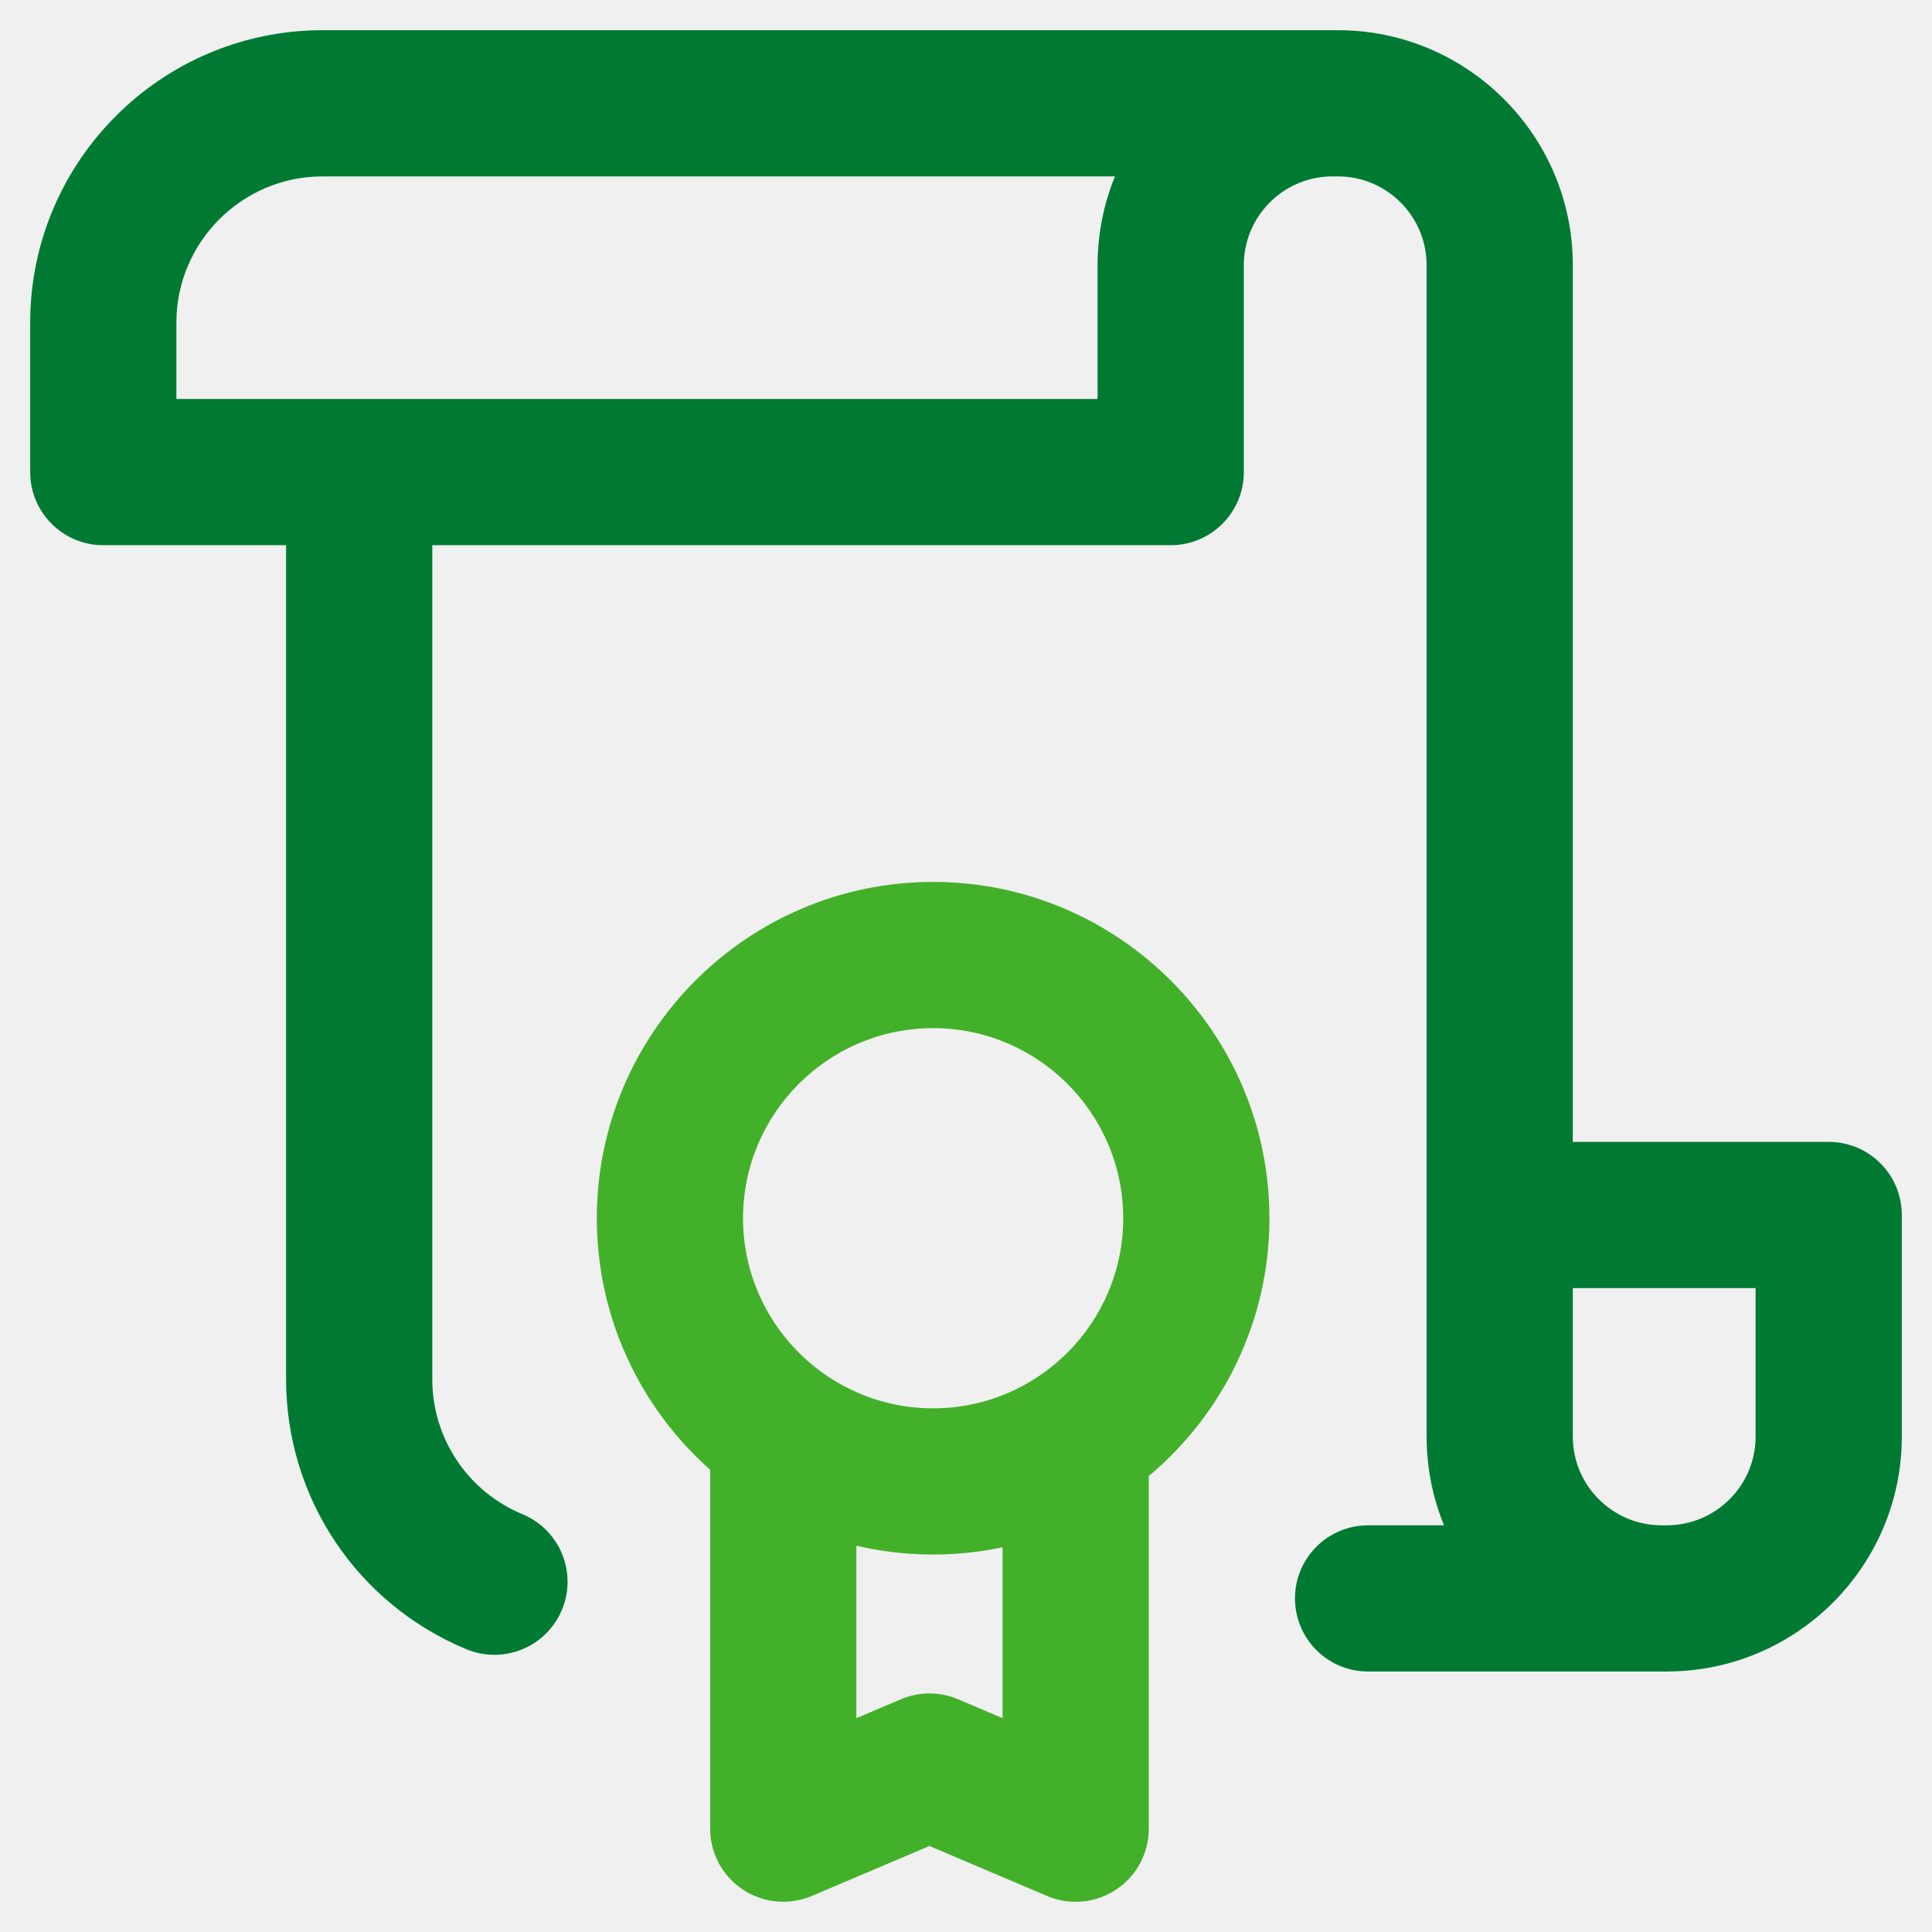
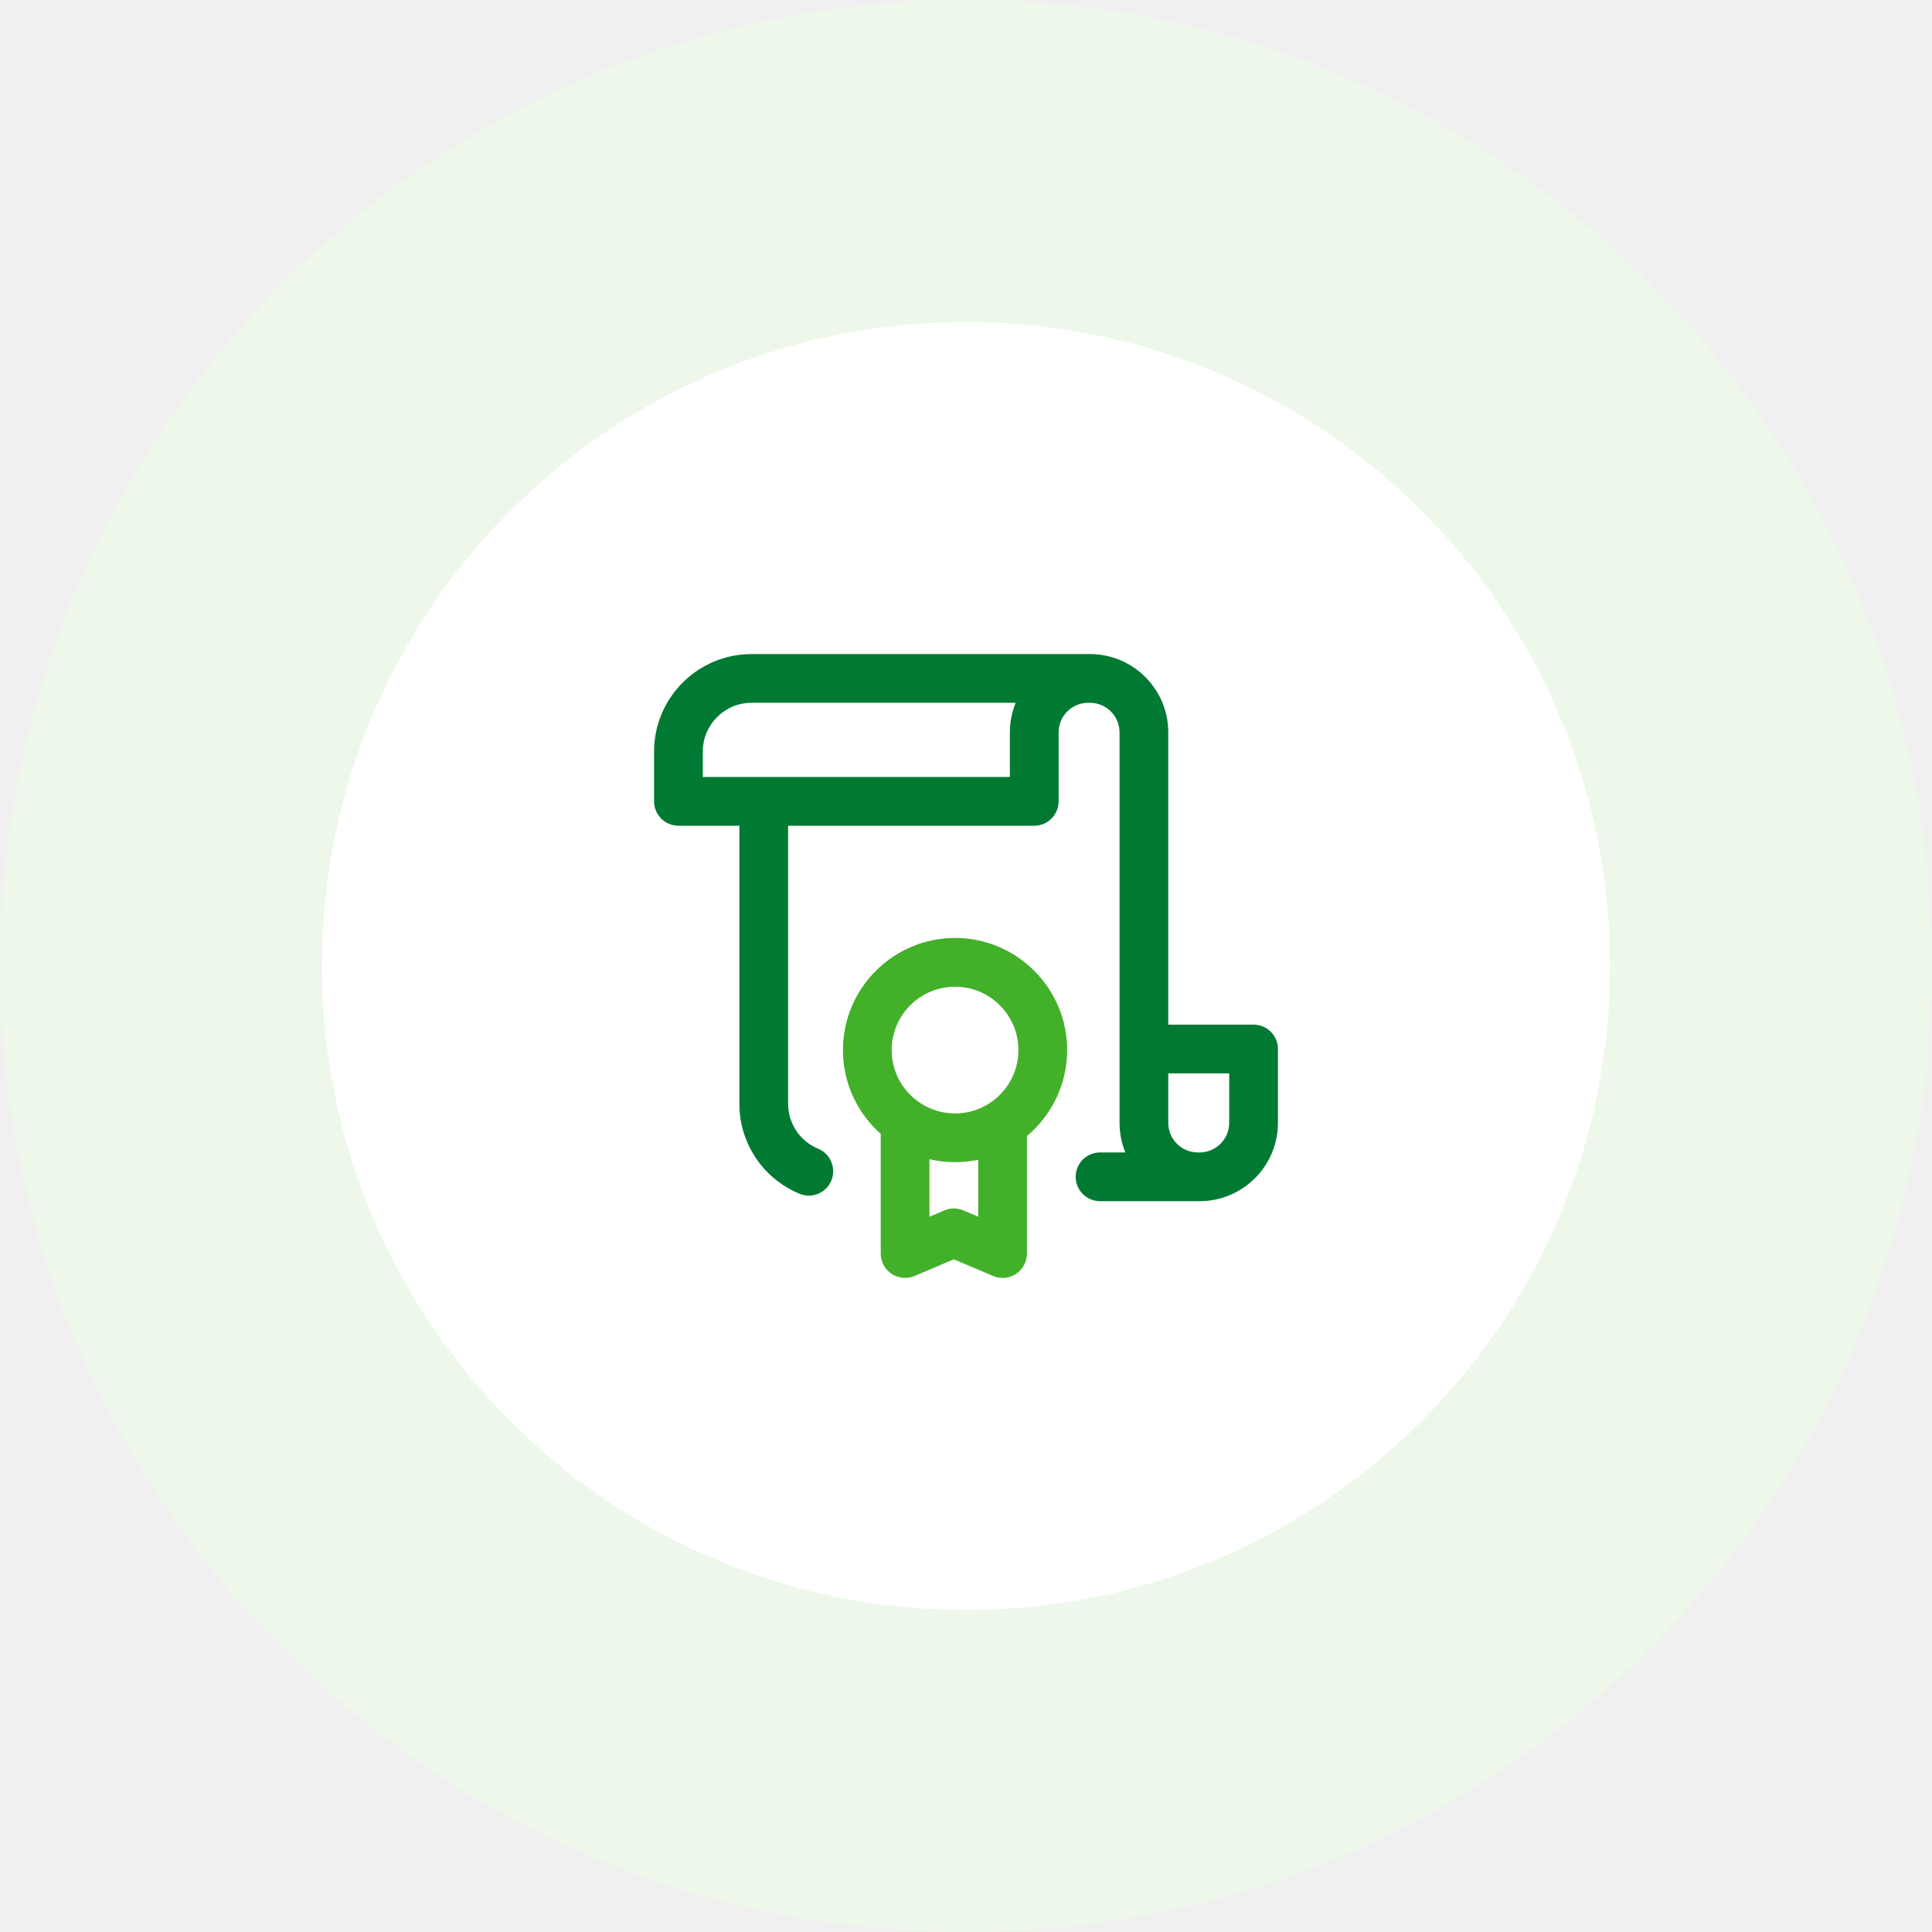
- <svg xmlns="http://www.w3.org/2000/svg" width="56" height="56" viewBox="0 0 56 56" fill="none">
-   <path d="M27.047 25.563C21.672 25.563 17.299 29.936 17.299 35.311C17.299 38.209 18.57 40.814 20.584 42.601V53.004C20.584 53.715 20.94 54.379 21.533 54.771C22.126 55.164 22.876 55.232 23.531 54.955L26.941 53.507L30.35 54.956C30.616 55.069 30.898 55.125 31.179 55.125C31.589 55.125 31.996 55.006 32.348 54.773C32.942 54.381 33.298 53.717 33.298 53.006V42.784C35.434 40.995 36.795 38.309 36.795 35.311C36.795 29.936 32.422 25.563 27.047 25.563ZM29.06 49.803L27.77 49.254C27.241 49.029 26.642 49.029 26.113 49.254L24.822 49.802V44.803C25.537 44.97 26.282 45.059 27.047 45.059C27.737 45.059 28.41 44.986 29.06 44.849V49.803ZM27.047 40.821C24.009 40.821 21.537 38.349 21.537 35.311C21.537 32.273 24.009 29.801 27.047 29.801C30.085 29.801 32.557 32.273 32.557 35.311C32.557 38.349 30.085 40.821 27.047 40.821Z" fill="#43B02A" />
-   <path d="M53.006 33.098H45.589V7.684C45.589 3.93 42.534 0.875 38.78 0.875H9.352C4.678 0.875 0.875 4.678 0.875 9.352V13.684C0.875 14.854 1.824 15.803 2.994 15.803H8.292V39.973C8.292 43.411 10.344 46.485 13.519 47.804C13.784 47.914 14.06 47.966 14.331 47.966C15.162 47.966 15.95 47.475 16.289 46.66C16.738 45.579 16.225 44.339 15.144 43.89C13.556 43.23 12.53 41.693 12.53 39.973V15.803H33.934C35.104 15.803 36.053 14.854 36.053 13.684V7.684C36.053 6.267 37.206 5.113 38.624 5.113H38.78C40.197 5.113 41.351 6.267 41.351 7.684V41.641C41.351 42.55 41.531 43.418 41.856 44.212H39.655C38.485 44.212 37.536 45.16 37.536 46.331C37.536 47.501 38.485 48.45 39.655 48.45H48.344C48.353 48.45 48.362 48.449 48.372 48.448C52.101 48.418 55.125 45.376 55.125 41.641V35.217C55.125 34.046 54.176 33.098 53.006 33.098ZM31.814 7.684V11.565H5.113V9.352C5.113 7.015 7.015 5.113 9.352 5.113H32.318C31.994 5.907 31.814 6.775 31.814 7.684ZM50.887 41.641C50.887 43.058 49.733 44.211 48.316 44.211H48.16C46.742 44.211 45.589 43.058 45.589 41.641V37.336H50.887V41.641Z" fill="#007A33" />
+ <svg xmlns="http://www.w3.org/2000/svg" width="72" height="72" viewBox="0 0 72 72" fill="none">
+   <rect x="6" y="6" width="60" height="60" rx="30" fill="white" />
+   <path d="M35.592 34.955C33.288 34.955 31.414 36.829 31.414 39.133C31.414 40.375 31.959 41.491 32.822 42.257V46.715C32.822 47.02 32.975 47.305 33.229 47.473C33.483 47.641 33.804 47.671 34.085 47.551L35.546 46.931L37.008 47.552C37.122 47.601 37.242 47.624 37.363 47.624C37.538 47.624 37.713 47.574 37.864 47.474C38.118 47.306 38.271 47.021 38.271 46.716V42.336C39.186 41.569 39.77 40.418 39.77 39.133C39.77 36.829 37.895 34.955 35.592 34.955ZM36.455 45.343L35.902 45.108C35.675 45.012 35.419 45.012 35.191 45.108L34.638 45.343V43.201C34.945 43.272 35.264 43.31 35.592 43.31C35.888 43.31 36.176 43.279 36.455 43.221V45.343ZM35.592 41.494C34.29 41.494 33.23 40.435 33.23 39.133C33.23 37.831 34.29 36.772 35.592 36.772C36.894 36.772 37.953 37.831 37.953 39.133C37.953 40.435 36.894 41.494 35.592 41.494Z" fill="#43B02A" />
+   <path d="M46.717 38.185H43.538V27.293C43.538 25.684 42.229 24.375 40.62 24.375H28.008C26.005 24.375 24.375 26.005 24.375 28.008V29.865C24.375 30.366 24.782 30.773 25.283 30.773H27.554V41.131C27.554 42.605 28.433 43.922 29.794 44.487C29.908 44.535 30.026 44.557 30.142 44.557C30.498 44.557 30.836 44.346 30.981 43.997C31.173 43.534 30.954 43.002 30.491 42.81C29.81 42.527 29.37 41.868 29.37 41.131V30.773H38.543C39.045 30.773 39.451 30.366 39.451 29.865V27.293C39.451 26.686 39.945 26.191 40.553 26.191H40.62C41.227 26.191 41.722 26.686 41.722 27.293V41.846C41.722 42.236 41.799 42.608 41.938 42.948H40.995C40.493 42.948 40.087 43.354 40.087 43.856C40.087 44.358 40.493 44.764 40.995 44.764H44.719C44.723 44.764 44.727 44.764 44.731 44.764C46.329 44.751 47.625 43.447 47.625 41.846V39.093C47.625 38.591 47.218 38.185 46.717 38.185ZM37.635 27.293V28.956H26.191V28.008C26.191 27.006 27.006 26.191 28.008 26.191H37.851C37.712 26.532 37.635 26.904 37.635 27.293ZM45.809 41.846C45.809 42.453 45.314 42.948 44.707 42.948H44.64C44.032 42.948 43.538 42.453 43.538 41.846V40.001H45.809V41.846Z" fill="#007A33" />
+   <rect x="6" y="6" width="60" height="60" rx="30" stroke="#EDF8EA" stroke-width="12" />
</svg>
